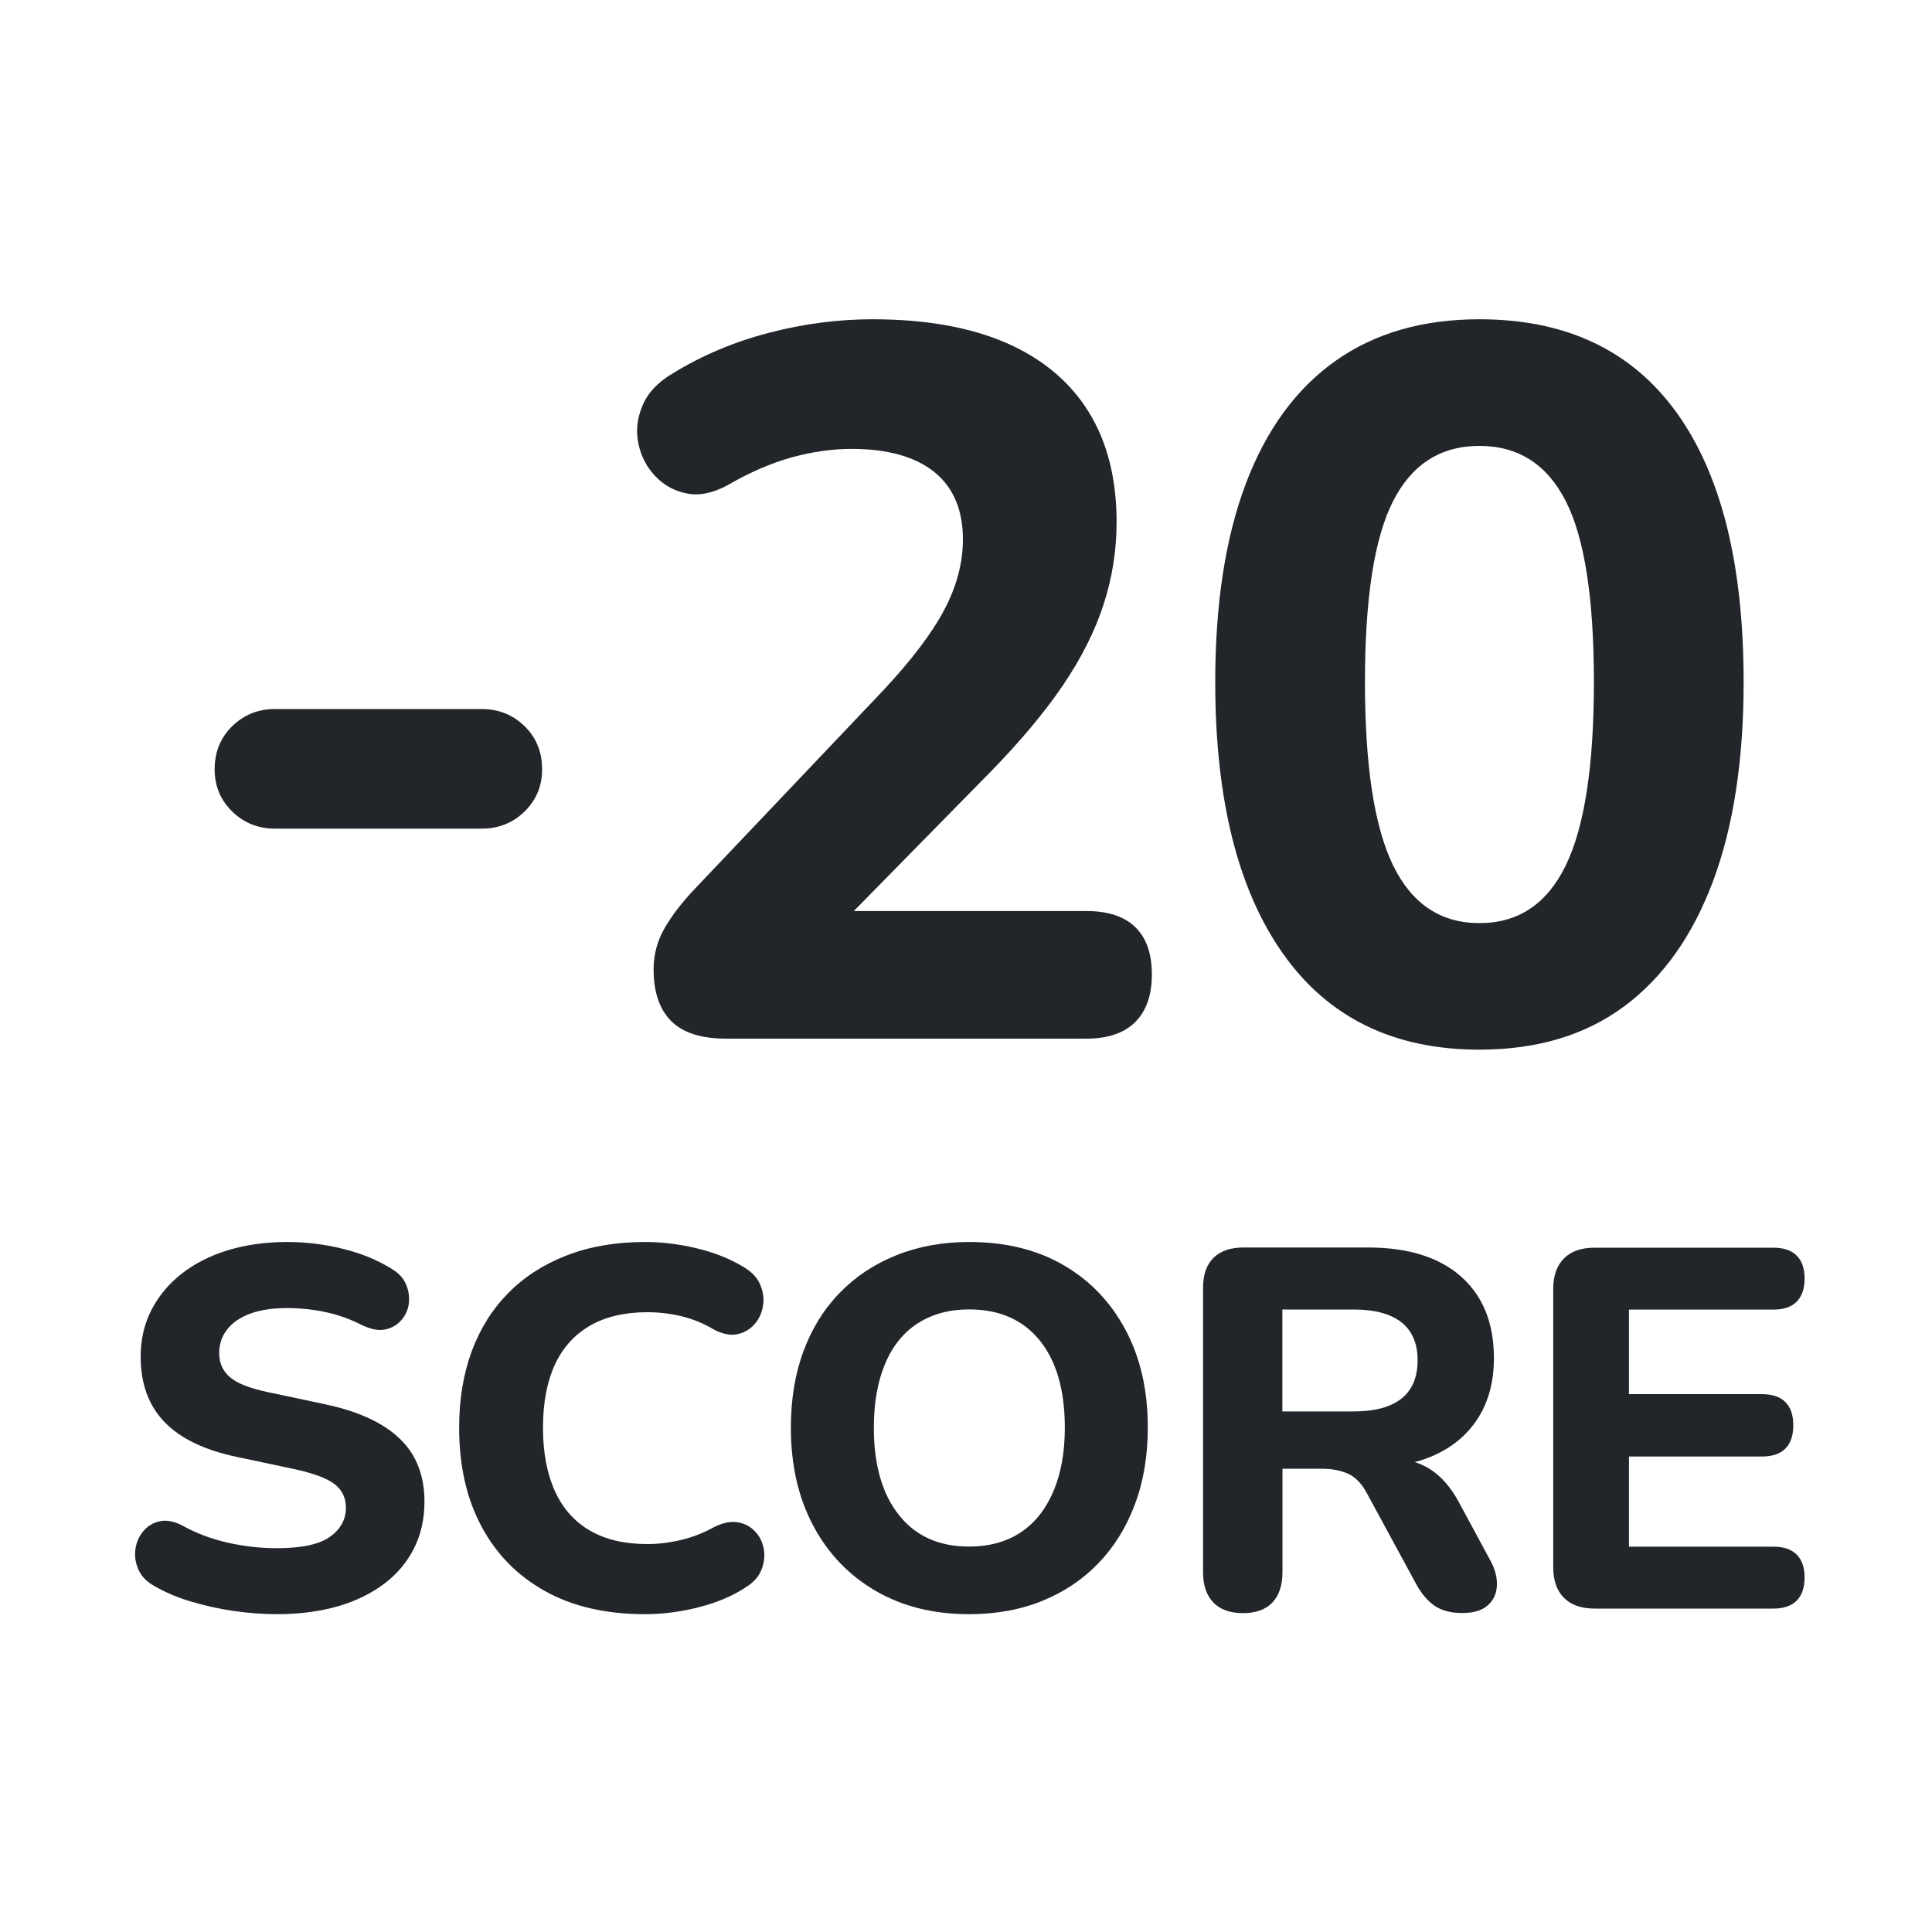
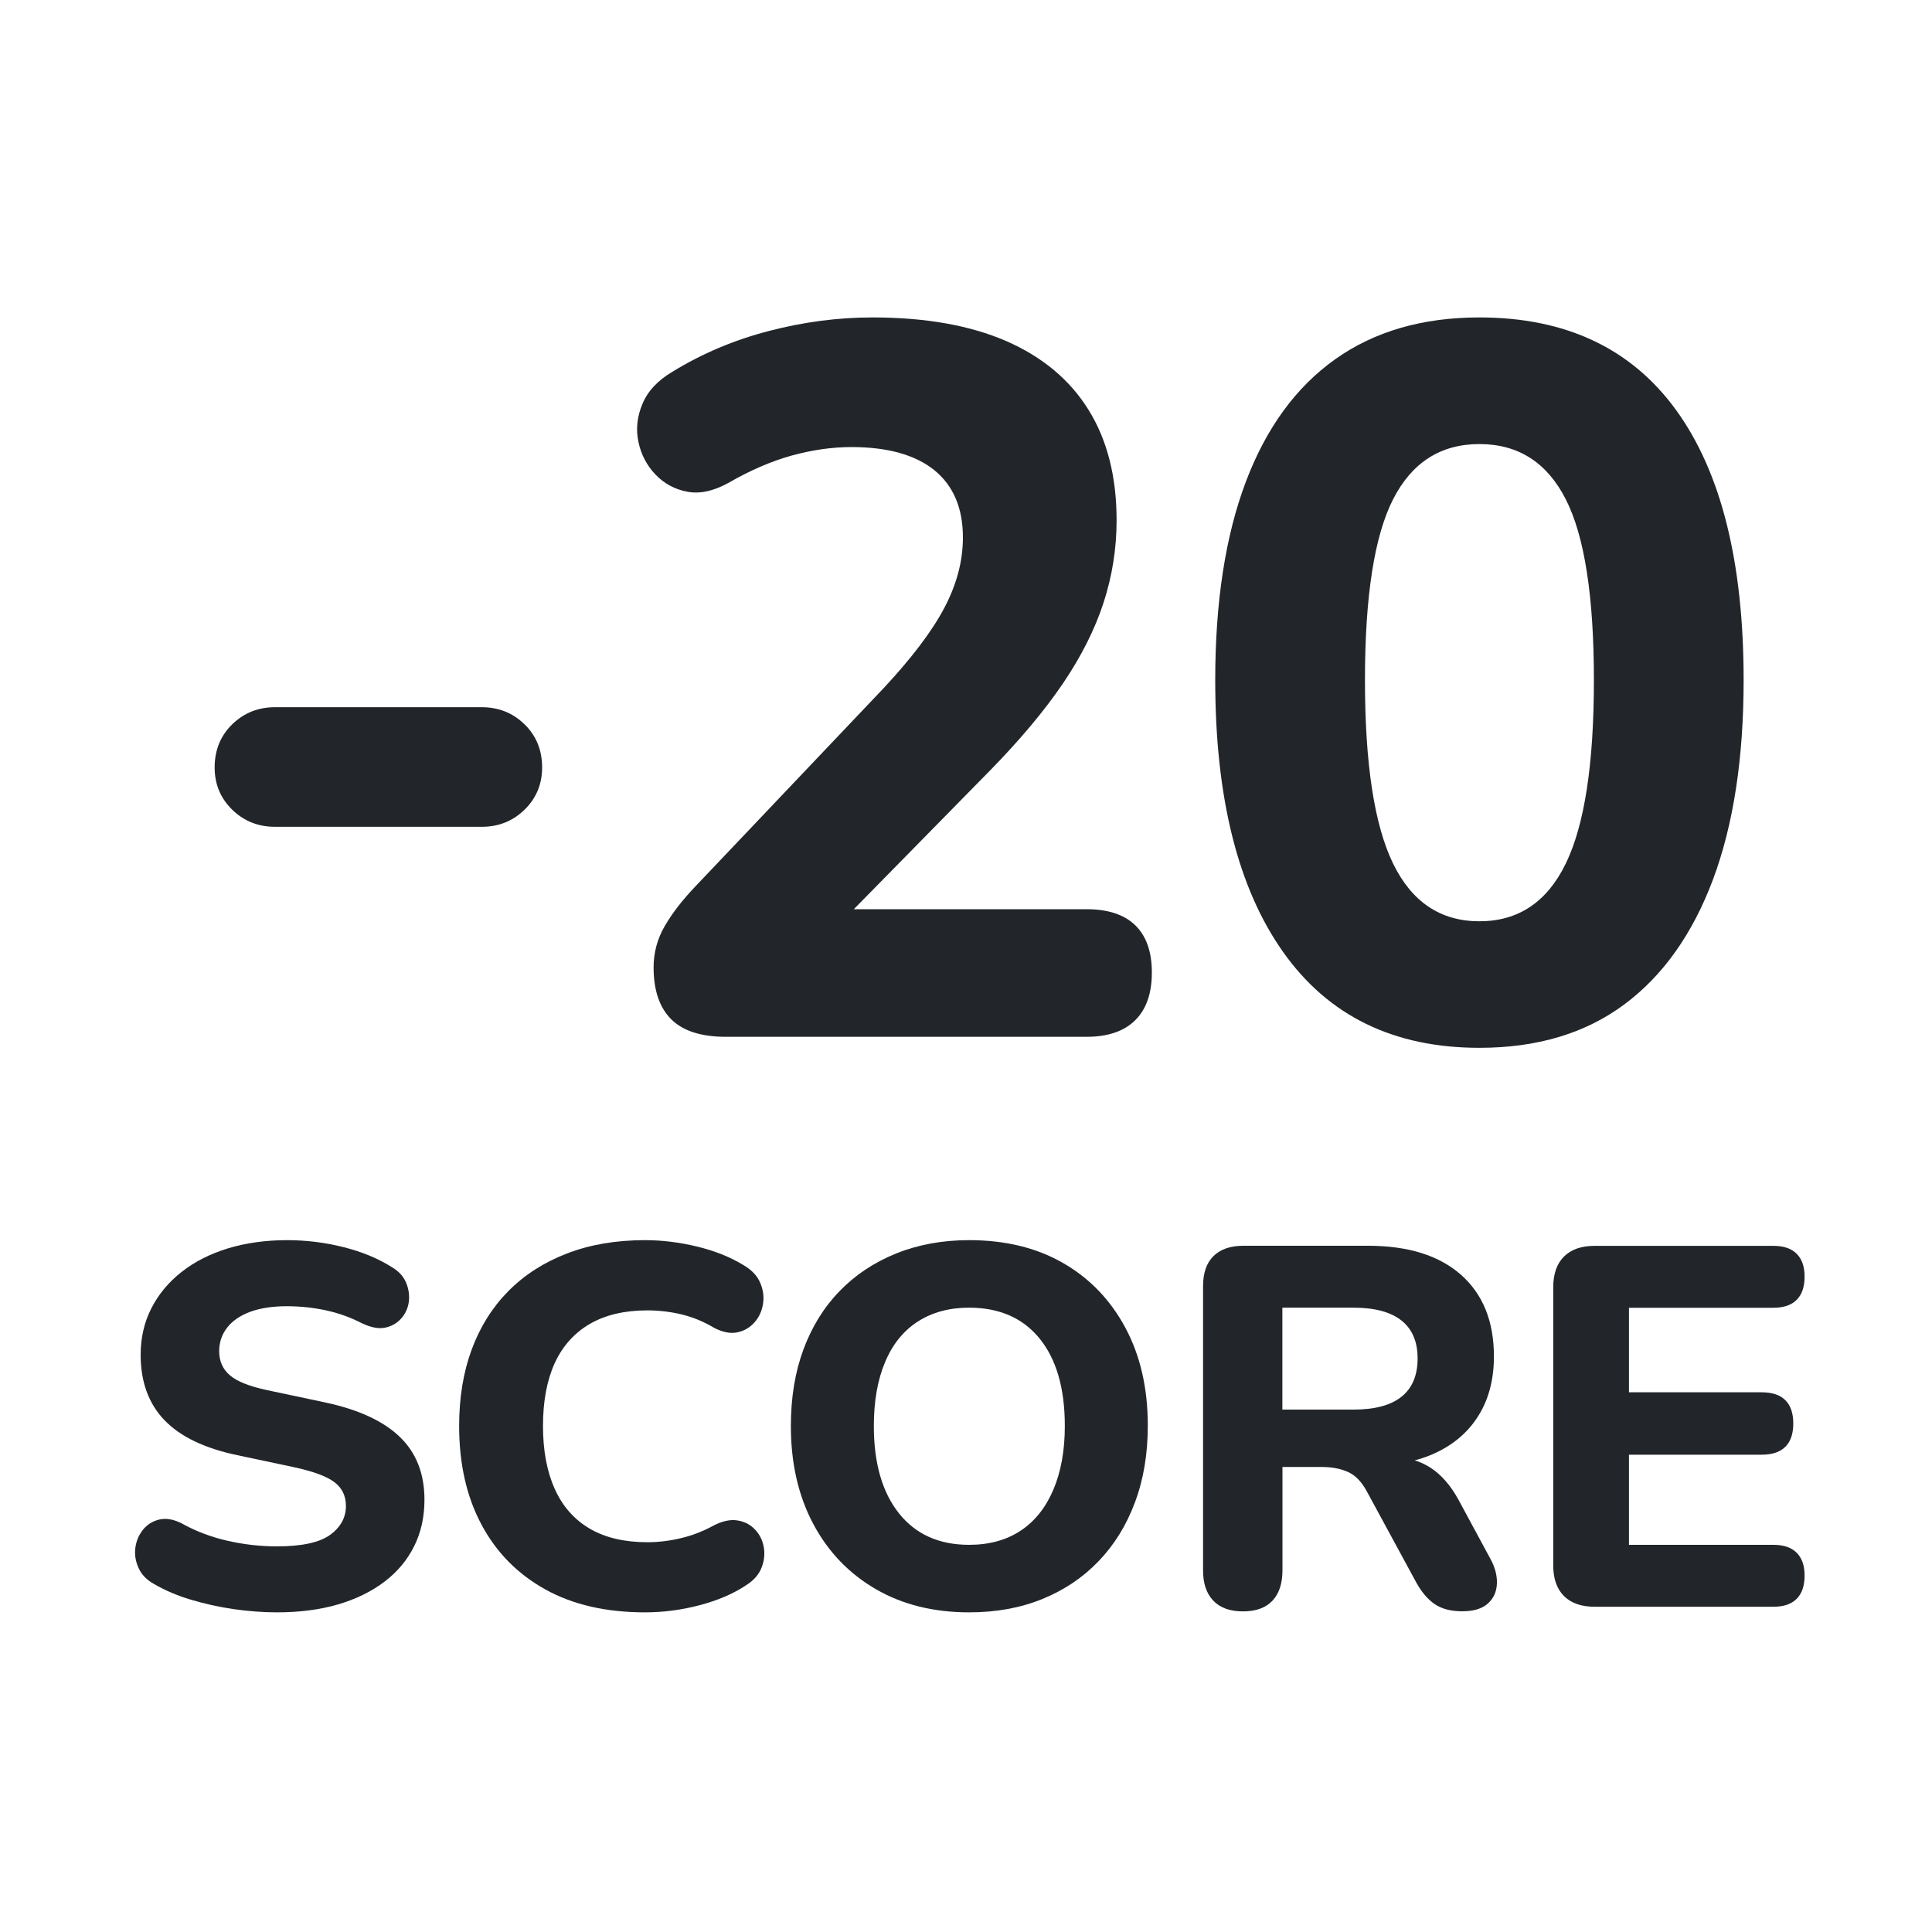
<svg xmlns="http://www.w3.org/2000/svg" version="1.1" id="Vrstva_1" x="0px" y="0px" viewBox="0 0 200 200" style="enable-background:new 0 0 200 200;" xml:space="preserve">
  <style type="text/css">
	.st0{fill:#22262A;}
</style>
  <g>
- </g>
-   <g>
- </g>
-   <g>
- </g>
-   <g>
-     <path class="st0" d="M28.46,85.78c-1.73,0-3.21-0.59-4.42-1.77c-1.21-1.18-1.82-2.63-1.82-4.37c0-1.8,0.61-3.29,1.82-4.47   c1.21-1.18,2.69-1.77,4.42-1.77h21.42c1.73,0,3.21,0.59,4.42,1.77c1.21,1.18,1.82,2.67,1.82,4.47c0,1.73-0.61,3.19-1.82,4.37   c-1.21,1.18-2.69,1.77-4.42,1.77H28.46z" />
-     <path class="st0" d="M75.15,107.52c-2.57,0-4.46-0.61-5.67-1.82c-1.21-1.21-1.82-3-1.82-5.36c0-1.52,0.38-2.95,1.14-4.26   c0.76-1.32,1.8-2.67,3.12-4.06l19.55-20.59c2.91-3.12,5.01-5.89,6.29-8.32c1.28-2.43,1.92-4.85,1.92-7.28   c0-3.05-0.99-5.37-2.96-6.97c-1.98-1.59-4.84-2.39-8.58-2.39c-2.01,0-4.07,0.3-6.19,0.88c-2.12,0.59-4.32,1.54-6.6,2.86   c-1.53,0.83-2.93,1.13-4.21,0.88c-1.28-0.24-2.38-0.83-3.28-1.77c-0.9-0.94-1.49-2.06-1.77-3.38c-0.28-1.32-0.14-2.63,0.42-3.95   c0.55-1.32,1.59-2.43,3.12-3.33c3.05-1.87,6.38-3.28,9.98-4.21c3.6-0.94,7.18-1.4,10.71-1.4c5.48,0,10.09,0.82,13.83,2.44   c3.74,1.63,6.59,4,8.53,7.12c1.94,3.12,2.91,6.93,2.91,11.44c0,2.91-0.45,5.76-1.35,8.53c-0.9,2.77-2.31,5.56-4.21,8.37   c-1.91,2.81-4.42,5.81-7.54,9L84.3,98.47v-4.16h28.18c2.22,0,3.9,0.56,5.04,1.66c1.14,1.11,1.72,2.74,1.72,4.89   c0,2.15-0.57,3.8-1.72,4.94c-1.14,1.14-2.83,1.72-5.04,1.72H75.15z" />
-     <path class="st0" d="M153.15,108.66c-8.88,0-15.65-3.31-20.33-9.93c-4.68-6.62-7.02-16-7.02-28.13c0-8.11,1.06-14.96,3.17-20.54   c2.11-5.58,5.2-9.81,9.26-12.69c4.06-2.88,9.03-4.32,14.92-4.32c8.94,0,15.74,3.21,20.38,9.62c4.64,6.41,6.97,15.72,6.97,27.92   c0,8.11-1.06,14.99-3.17,20.64c-2.12,5.65-5.18,9.97-9.2,12.95C164.1,107.17,159.11,108.66,153.15,108.66z M153.15,95.56   c4.02,0,7-1.99,8.94-5.98c1.94-3.99,2.91-10.31,2.91-18.98c0-8.67-0.97-14.91-2.91-18.72c-1.94-3.81-4.92-5.72-8.94-5.72   c-4.02,0-7,1.91-8.94,5.72c-1.94,3.81-2.91,10.05-2.91,18.72c0,8.67,0.97,14.99,2.91,18.98C146.15,93.56,149.13,95.56,153.15,95.56   z" />
-     <path class="st0" d="M28.66,167.1c-1.48,0-2.99-0.12-4.53-0.34c-1.54-0.23-3-0.56-4.4-0.98c-1.4-0.42-2.64-0.95-3.74-1.59   c-0.78-0.42-1.33-0.98-1.64-1.67c-0.32-0.69-0.43-1.39-0.34-2.09c0.09-0.71,0.35-1.33,0.79-1.88c0.44-0.55,1.01-0.9,1.7-1.06   c0.69-0.16,1.46-0.03,2.31,0.4c1.45,0.81,3.03,1.41,4.74,1.8c1.71,0.39,3.42,0.58,5.11,0.58c2.58,0,4.42-0.4,5.51-1.19   c1.09-0.79,1.64-1.79,1.64-3c0-1.02-0.39-1.84-1.17-2.44c-0.78-0.6-2.14-1.11-4.08-1.54l-5.99-1.27c-3.39-0.71-5.91-1.92-7.55-3.63   s-2.46-3.97-2.46-6.76c0-1.77,0.37-3.37,1.11-4.82c0.74-1.45,1.78-2.7,3.13-3.76c1.34-1.06,2.94-1.87,4.8-2.44   c1.85-0.56,3.9-0.85,6.12-0.85c1.98,0,3.92,0.24,5.83,0.72c1.91,0.48,3.59,1.17,5.04,2.09c0.71,0.42,1.19,0.96,1.46,1.62   c0.27,0.65,0.35,1.31,0.27,1.96c-0.09,0.65-0.35,1.23-0.79,1.72c-0.44,0.5-1,0.81-1.67,0.95c-0.67,0.14-1.48-0.02-2.44-0.48   c-1.17-0.6-2.4-1.04-3.71-1.32c-1.31-0.28-2.65-0.42-4.03-0.42c-1.48,0-2.75,0.2-3.79,0.58c-1.04,0.39-1.84,0.94-2.38,1.64   c-0.55,0.71-0.82,1.52-0.82,2.44c0,1.03,0.37,1.86,1.11,2.49c0.74,0.64,2.03,1.15,3.87,1.54l5.99,1.27   c3.46,0.74,6.04,1.93,7.74,3.58c1.7,1.64,2.54,3.81,2.54,6.49c0,1.77-0.35,3.37-1.06,4.8c-0.71,1.43-1.73,2.66-3.07,3.68   c-1.34,1.02-2.95,1.81-4.82,2.36C33.1,166.82,30.99,167.1,28.66,167.1z" />
-     <path class="st0" d="M66.77,167.1c-4.03,0-7.47-0.79-10.33-2.38c-2.86-1.59-5.06-3.82-6.6-6.71c-1.54-2.88-2.31-6.28-2.31-10.2   c0-2.93,0.43-5.57,1.3-7.92c0.87-2.35,2.13-4.36,3.79-6.04c1.66-1.68,3.68-2.98,6.07-3.9c2.38-0.92,5.08-1.38,8.08-1.38   c1.77,0,3.56,0.22,5.38,0.66c1.82,0.44,3.4,1.07,4.74,1.88c0.88,0.5,1.48,1.11,1.8,1.86s0.42,1.48,0.29,2.23   c-0.12,0.74-0.42,1.38-0.9,1.91s-1.07,0.87-1.78,1.01c-0.71,0.14-1.5-0.02-2.39-0.48c-1.06-0.64-2.17-1.09-3.34-1.38   c-1.17-0.28-2.35-0.42-3.55-0.42c-2.37,0-4.35,0.47-5.96,1.4c-1.61,0.94-2.82,2.29-3.63,4.05c-0.81,1.77-1.22,3.94-1.22,6.52   c0,2.54,0.41,4.72,1.22,6.52c0.81,1.8,2.02,3.17,3.63,4.11c1.61,0.94,3.6,1.4,5.96,1.4c1.13,0,2.29-0.14,3.47-0.42   c1.18-0.28,2.32-0.72,3.42-1.33c0.92-0.46,1.74-0.63,2.46-0.5c0.72,0.12,1.33,0.44,1.8,0.95c0.48,0.51,0.78,1.12,0.9,1.83   c0.12,0.71,0.04,1.41-0.24,2.12c-0.28,0.71-0.81,1.31-1.59,1.8c-1.31,0.88-2.92,1.57-4.82,2.07   C70.53,166.85,68.64,167.1,66.77,167.1z" />
-     <path class="st0" d="M100.32,167.1c-3.68,0-6.9-0.8-9.67-2.41c-2.77-1.61-4.93-3.86-6.47-6.76c-1.54-2.9-2.31-6.27-2.31-10.12   c0-2.93,0.43-5.57,1.3-7.92c0.87-2.35,2.11-4.36,3.74-6.04c1.62-1.68,3.58-2.98,5.86-3.9c2.28-0.92,4.8-1.38,7.55-1.38   c3.75,0,7,0.79,9.75,2.38c2.76,1.59,4.9,3.83,6.44,6.71s2.31,6.25,2.31,10.1c0,2.93-0.44,5.58-1.33,7.95   c-0.88,2.37-2.14,4.4-3.76,6.09c-1.63,1.7-3.57,3-5.83,3.92C105.64,166.64,103.11,167.1,100.32,167.1z M100.32,160.1   c2.08,0,3.86-0.49,5.33-1.46s2.6-2.39,3.39-4.24c0.79-1.86,1.19-4.05,1.19-6.6c0-3.89-0.87-6.9-2.6-9.04   c-1.73-2.14-4.17-3.21-7.31-3.21c-2.05,0-3.82,0.48-5.3,1.43c-1.48,0.95-2.62,2.35-3.39,4.19c-0.78,1.84-1.17,4.05-1.17,6.63   c0,3.85,0.87,6.86,2.6,9.04C94.79,159.02,97.21,160.1,100.32,160.1z" />
-     <path class="st0" d="M128.67,166.99c-1.34,0-2.37-0.37-3.07-1.11c-0.71-0.74-1.06-1.78-1.06-3.13v-29.42   c0-1.38,0.36-2.42,1.09-3.13c0.72-0.71,1.76-1.06,3.1-1.06h12.88c4.17,0,7.38,1.01,9.65,3.02c2.26,2.01,3.39,4.82,3.39,8.43   c0,2.33-0.51,4.35-1.54,6.04c-1.03,1.7-2.5,3-4.43,3.92c-1.93,0.92-4.29,1.38-7.08,1.38l0.42-0.9h2.17c1.48,0,2.78,0.36,3.9,1.09   c1.11,0.72,2.08,1.83,2.89,3.31l3.29,6.09c0.49,0.88,0.72,1.75,0.69,2.6c-0.04,0.85-0.35,1.54-0.95,2.07   c-0.6,0.53-1.48,0.79-2.65,0.79s-2.11-0.25-2.84-0.74c-0.72-0.5-1.37-1.25-1.93-2.28l-5.09-9.38c-0.53-0.99-1.17-1.66-1.93-2.01   c-0.76-0.35-1.69-0.53-2.78-0.53h-4.03v10.71c0,1.34-0.34,2.38-1.03,3.13C131.03,166.62,130.02,166.99,128.67,166.99z    M132.75,146.11h7.37c2.19,0,3.84-0.44,4.96-1.33c1.11-0.88,1.67-2.21,1.67-3.97c0-1.73-0.56-3.04-1.67-3.92   c-1.11-0.88-2.76-1.33-4.96-1.33h-7.37V146.11z" />
-     <path class="st0" d="M165.08,166.52c-1.38,0-2.44-0.37-3.18-1.11s-1.11-1.8-1.11-3.18v-28.78c0-1.38,0.37-2.44,1.11-3.18   s1.8-1.11,3.18-1.11h18.5c1.06,0,1.86,0.27,2.41,0.82c0.55,0.55,0.82,1.33,0.82,2.36c0,1.06-0.27,1.86-0.82,2.41   c-0.55,0.55-1.35,0.82-2.41,0.82h-14.95v8.75h13.73c1.09,0,1.92,0.27,2.46,0.82c0.55,0.55,0.82,1.35,0.82,2.41   c0,1.06-0.27,1.86-0.82,2.41c-0.55,0.55-1.37,0.82-2.46,0.82h-13.73v9.33h14.95c1.06,0,1.86,0.27,2.41,0.82   c0.55,0.55,0.82,1.33,0.82,2.36c0,1.06-0.27,1.86-0.82,2.41c-0.55,0.55-1.35,0.82-2.41,0.82H165.08z" />
+     <path class="st0" d="M28.46,85.59c-1.73,0-3.21-0.59-4.42-1.77c-1.21-1.18-1.82-2.63-1.82-4.37c0-1.8,0.61-3.29,1.82-4.47   c1.21-1.18,2.69-1.77,4.42-1.77h21.42c1.73,0,3.21,0.59,4.42,1.77c1.21,1.18,1.82,2.67,1.82,4.47c0,1.73-0.61,3.19-1.82,4.37   c-1.21,1.18-2.69,1.77-4.42,1.77H28.46z" />
+     <path class="st0" d="M75.15,107.33c-2.57,0-4.46-0.61-5.67-1.82c-1.21-1.21-1.82-3-1.82-5.36c0-1.52,0.38-2.95,1.14-4.26   c0.76-1.32,1.8-2.67,3.12-4.06l19.55-20.59c2.91-3.12,5.01-5.89,6.29-8.32c1.28-2.43,1.92-4.85,1.92-7.28   c0-3.05-0.99-5.37-2.96-6.97c-1.98-1.59-4.84-2.39-8.58-2.39c-2.01,0-4.07,0.3-6.19,0.88c-2.12,0.59-4.32,1.54-6.6,2.86   c-1.53,0.83-2.93,1.13-4.21,0.88c-1.28-0.24-2.38-0.83-3.28-1.77c-0.9-0.94-1.49-2.06-1.77-3.38c-0.28-1.32-0.14-2.63,0.42-3.95   c0.55-1.32,1.59-2.43,3.12-3.33c3.05-1.87,6.38-3.28,9.98-4.21c3.6-0.94,7.18-1.4,10.71-1.4c5.48,0,10.09,0.82,13.83,2.44   c3.74,1.63,6.59,4,8.53,7.12c1.94,3.12,2.91,6.93,2.91,11.44c0,2.91-0.45,5.76-1.35,8.53c-0.9,2.77-2.31,5.56-4.21,8.37   c-1.91,2.81-4.42,5.81-7.54,9L84.3,98.28v-4.16h28.18c2.22,0,3.9,0.56,5.04,1.66c1.14,1.11,1.72,2.74,1.72,4.89   c0,2.15-0.57,3.8-1.72,4.94c-1.14,1.14-2.83,1.72-5.04,1.72H75.15z" />
+     <path class="st0" d="M153.15,108.47c-8.88,0-15.65-3.31-20.33-9.93c-4.68-6.62-7.02-16-7.02-28.13c0-8.11,1.06-14.96,3.17-20.54   c2.11-5.58,5.2-9.81,9.26-12.69c4.06-2.88,9.03-4.32,14.92-4.32c8.94,0,15.74,3.21,20.38,9.62c4.64,6.41,6.97,15.72,6.97,27.92   c0,8.11-1.06,14.99-3.17,20.64c-2.12,5.65-5.18,9.97-9.2,12.95C164.1,106.98,159.11,108.47,153.15,108.47z M153.15,95.37   c4.02,0,7-1.99,8.94-5.98c1.94-3.99,2.91-10.31,2.91-18.98c0-8.67-0.97-14.91-2.91-18.72c-1.94-3.81-4.92-5.72-8.94-5.72   c-4.02,0-7,1.91-8.94,5.72c-1.94,3.81-2.91,10.05-2.91,18.72c0,8.67,0.97,14.99,2.91,18.98C146.15,93.38,149.13,95.37,153.15,95.37   z" />
+     <path class="st0" d="M28.66,166.91c-1.48,0-2.99-0.12-4.53-0.34c-1.54-0.23-3-0.56-4.4-0.98c-1.4-0.42-2.64-0.95-3.74-1.59   c-0.78-0.42-1.33-0.98-1.64-1.67c-0.32-0.69-0.43-1.39-0.34-2.09c0.09-0.71,0.35-1.33,0.79-1.88c0.44-0.55,1.01-0.9,1.7-1.06   c0.69-0.16,1.46-0.03,2.31,0.4c1.45,0.81,3.03,1.41,4.74,1.8c1.71,0.39,3.42,0.58,5.11,0.58c2.58,0,4.42-0.4,5.51-1.19   c1.09-0.79,1.64-1.79,1.64-3c0-1.02-0.39-1.84-1.17-2.44c-0.78-0.6-2.14-1.11-4.08-1.54l-5.99-1.27c-3.39-0.71-5.91-1.92-7.55-3.63   s-2.46-3.97-2.46-6.76c0-1.77,0.37-3.37,1.11-4.82c0.74-1.45,1.78-2.7,3.13-3.76c1.34-1.06,2.94-1.87,4.8-2.44   c1.85-0.56,3.9-0.85,6.12-0.85c1.98,0,3.92,0.24,5.83,0.72c1.91,0.48,3.59,1.17,5.04,2.09c0.71,0.42,1.19,0.96,1.46,1.62   c0.27,0.65,0.35,1.31,0.27,1.96c-0.09,0.65-0.35,1.23-0.79,1.72c-0.44,0.5-1,0.81-1.67,0.95c-0.67,0.14-1.48-0.02-2.44-0.48   c-1.17-0.6-2.4-1.04-3.71-1.32c-1.31-0.28-2.65-0.42-4.03-0.42c-1.48,0-2.75,0.2-3.79,0.58c-1.04,0.39-1.84,0.94-2.38,1.64   c-0.55,0.71-0.82,1.52-0.82,2.44c0,1.03,0.37,1.86,1.11,2.49c0.74,0.64,2.03,1.15,3.87,1.54l5.99,1.27   c3.46,0.74,6.04,1.93,7.74,3.58c1.7,1.64,2.54,3.81,2.54,6.49c0,1.77-0.35,3.37-1.06,4.8c-0.71,1.43-1.73,2.66-3.07,3.68   c-1.34,1.02-2.95,1.81-4.82,2.36C33.1,166.64,31,166.91,28.66,166.91z" />
+     <path class="st0" d="M66.77,166.91c-4.03,0-7.47-0.79-10.33-2.38c-2.86-1.59-5.06-3.82-6.6-6.71c-1.54-2.88-2.31-6.28-2.31-10.2   c0-2.93,0.43-5.57,1.3-7.92c0.87-2.35,2.13-4.36,3.79-6.04c1.66-1.68,3.68-2.98,6.07-3.9c2.38-0.92,5.08-1.38,8.08-1.38   c1.77,0,3.56,0.22,5.38,0.66c1.82,0.44,3.4,1.07,4.74,1.88c0.88,0.5,1.48,1.11,1.8,1.86s0.42,1.48,0.29,2.23   c-0.12,0.74-0.42,1.38-0.9,1.91s-1.07,0.87-1.78,1.01c-0.71,0.14-1.5-0.02-2.39-0.48c-1.06-0.64-2.17-1.09-3.34-1.38   c-1.17-0.28-2.35-0.42-3.55-0.42c-2.37,0-4.35,0.47-5.96,1.4c-1.61,0.94-2.82,2.29-3.63,4.05c-0.81,1.77-1.22,3.94-1.22,6.52   c0,2.54,0.41,4.72,1.22,6.52c0.81,1.8,2.02,3.17,3.63,4.11c1.61,0.94,3.6,1.4,5.96,1.4c1.13,0,2.29-0.14,3.47-0.42   c1.18-0.28,2.32-0.72,3.42-1.33c0.92-0.46,1.74-0.63,2.46-0.5c0.72,0.12,1.33,0.44,1.8,0.95c0.48,0.51,0.78,1.12,0.9,1.83   c0.12,0.71,0.04,1.41-0.24,2.12c-0.28,0.71-0.81,1.31-1.59,1.8c-1.31,0.88-2.92,1.57-4.82,2.07   C70.53,166.67,68.64,166.91,66.77,166.91z" />
+     <path class="st0" d="M100.32,166.91c-3.67,0-6.9-0.8-9.67-2.41c-2.77-1.61-4.93-3.86-6.47-6.76c-1.54-2.9-2.31-6.27-2.31-10.12   c0-2.93,0.43-5.57,1.3-7.92c0.87-2.35,2.11-4.36,3.74-6.04c1.62-1.68,3.58-2.98,5.86-3.9c2.28-0.92,4.8-1.38,7.55-1.38   c3.75,0,7,0.79,9.75,2.38c2.76,1.59,4.9,3.83,6.44,6.71s2.31,6.25,2.31,10.1c0,2.93-0.44,5.58-1.33,7.95   c-0.88,2.37-2.14,4.4-3.76,6.09c-1.63,1.7-3.57,3-5.83,3.92C105.64,166.45,103.11,166.91,100.32,166.91z M100.32,159.92   c2.08,0,3.86-0.49,5.33-1.46s2.6-2.39,3.39-4.24c0.79-1.86,1.19-4.05,1.19-6.6c0-3.89-0.87-6.9-2.6-9.04   c-1.73-2.14-4.17-3.21-7.31-3.21c-2.05,0-3.82,0.48-5.3,1.43c-1.48,0.95-2.62,2.35-3.39,4.19c-0.78,1.84-1.17,4.05-1.17,6.63   c0,3.85,0.87,6.86,2.6,9.04C94.79,158.83,97.21,159.92,100.32,159.92z" />
+     <path class="st0" d="M128.67,166.81c-1.34,0-2.37-0.37-3.07-1.11c-0.71-0.74-1.06-1.78-1.06-3.13v-29.42   c0-1.38,0.36-2.42,1.09-3.13c0.72-0.71,1.76-1.06,3.1-1.06h12.88c4.17,0,7.38,1.01,9.65,3.02c2.26,2.01,3.39,4.82,3.39,8.43   c0,2.33-0.51,4.35-1.54,6.04c-1.03,1.7-2.5,3-4.43,3.92c-1.93,0.92-4.29,1.38-7.08,1.38l0.42-0.9h2.17c1.48,0,2.78,0.36,3.9,1.09   c1.11,0.72,2.08,1.83,2.89,3.31l3.29,6.09c0.49,0.88,0.72,1.75,0.69,2.6c-0.04,0.85-0.35,1.54-0.95,2.07   c-0.6,0.53-1.48,0.79-2.65,0.79s-2.11-0.25-2.84-0.74c-0.72-0.5-1.37-1.25-1.93-2.28l-5.09-9.38c-0.53-0.99-1.17-1.66-1.93-2.01   c-0.76-0.35-1.69-0.53-2.78-0.53h-4.03v10.71c0,1.34-0.34,2.38-1.03,3.13C131.03,166.44,130.02,166.81,128.67,166.81z    M132.75,145.92h7.37c2.19,0,3.84-0.44,4.96-1.33c1.11-0.88,1.67-2.21,1.67-3.97c0-1.73-0.56-3.04-1.67-3.92   c-1.11-0.88-2.76-1.33-4.96-1.33h-7.37V145.92z" />
+     <path class="st0" d="M165.08,166.33c-1.38,0-2.44-0.37-3.18-1.11s-1.11-1.8-1.11-3.18v-28.78c0-1.38,0.37-2.44,1.11-3.18   s1.8-1.11,3.18-1.11h18.5c1.06,0,1.86,0.27,2.41,0.82c0.55,0.55,0.82,1.33,0.82,2.36c0,1.06-0.27,1.86-0.82,2.41   c-0.55,0.55-1.35,0.82-2.41,0.82h-14.95v8.75h13.73c1.09,0,1.92,0.27,2.46,0.82c0.55,0.55,0.82,1.35,0.82,2.41   c0,1.06-0.27,1.86-0.82,2.41c-0.55,0.55-1.37,0.82-2.46,0.82h-13.73v9.33h14.95c1.06,0,1.86,0.27,2.41,0.82   c0.55,0.55,0.82,1.33,0.82,2.36c0,1.06-0.27,1.86-0.82,2.41c-0.55,0.55-1.35,0.82-2.41,0.82H165.08z" />
  </g>
</svg>
